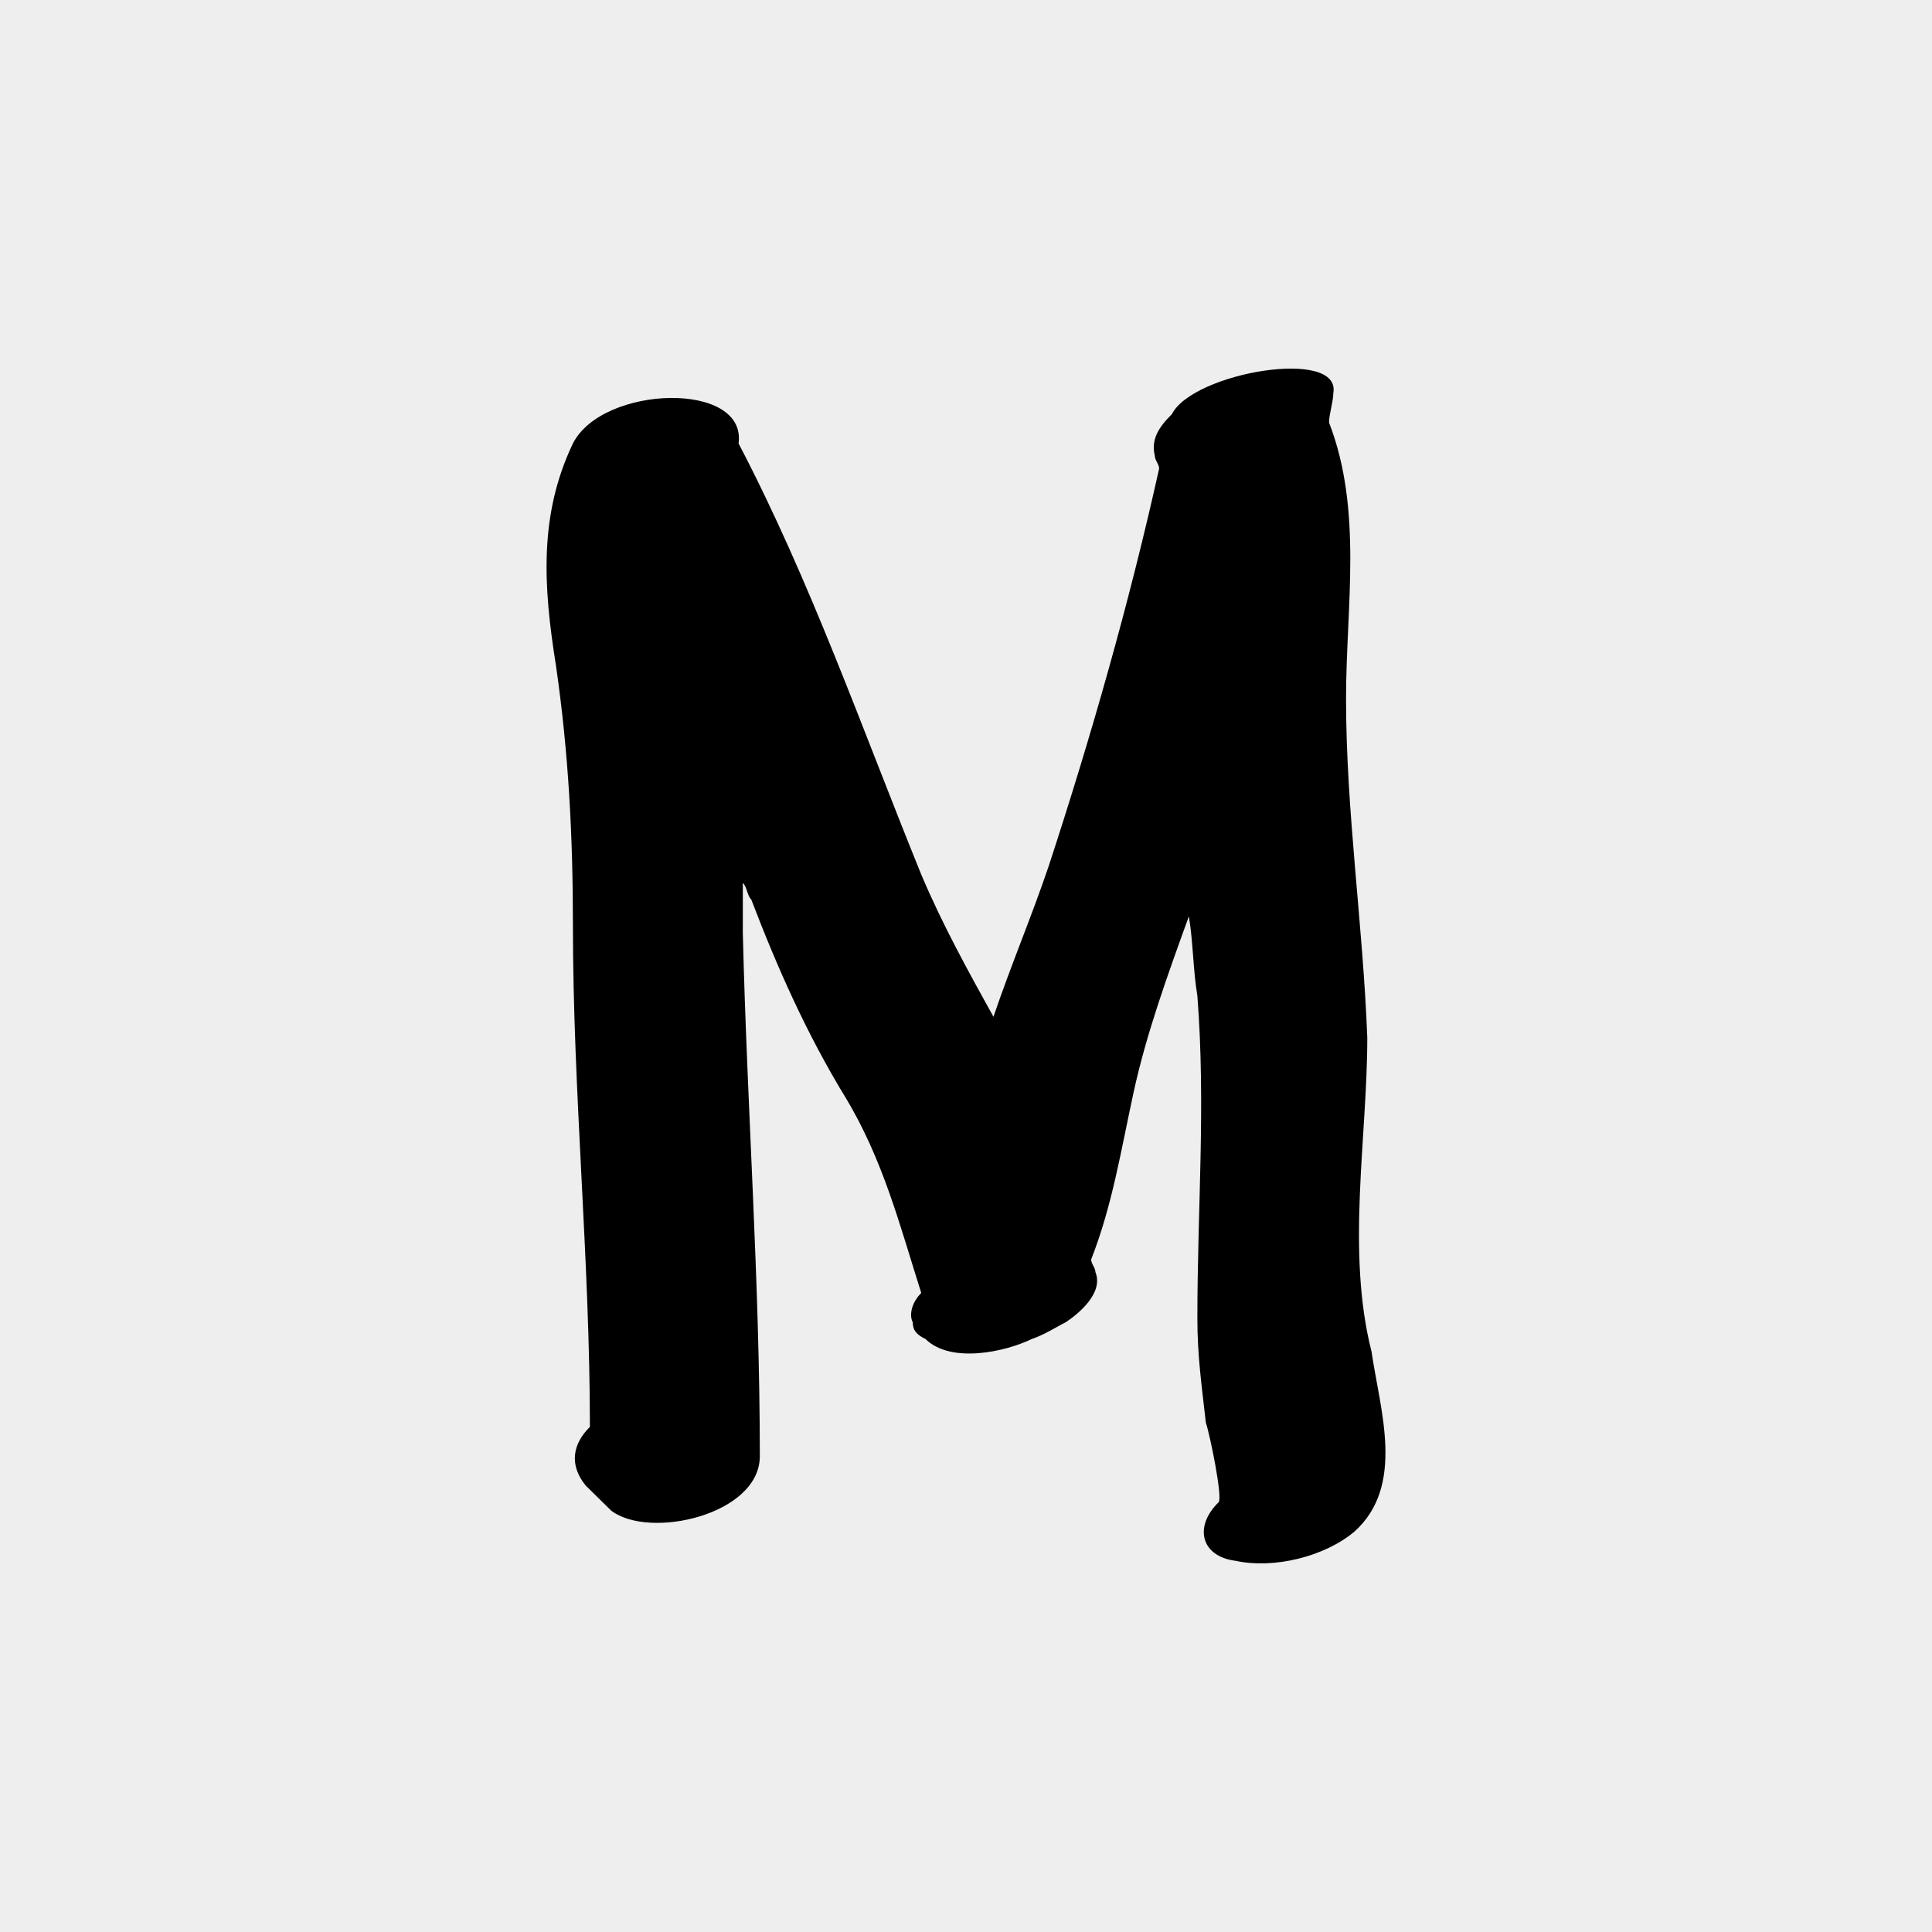
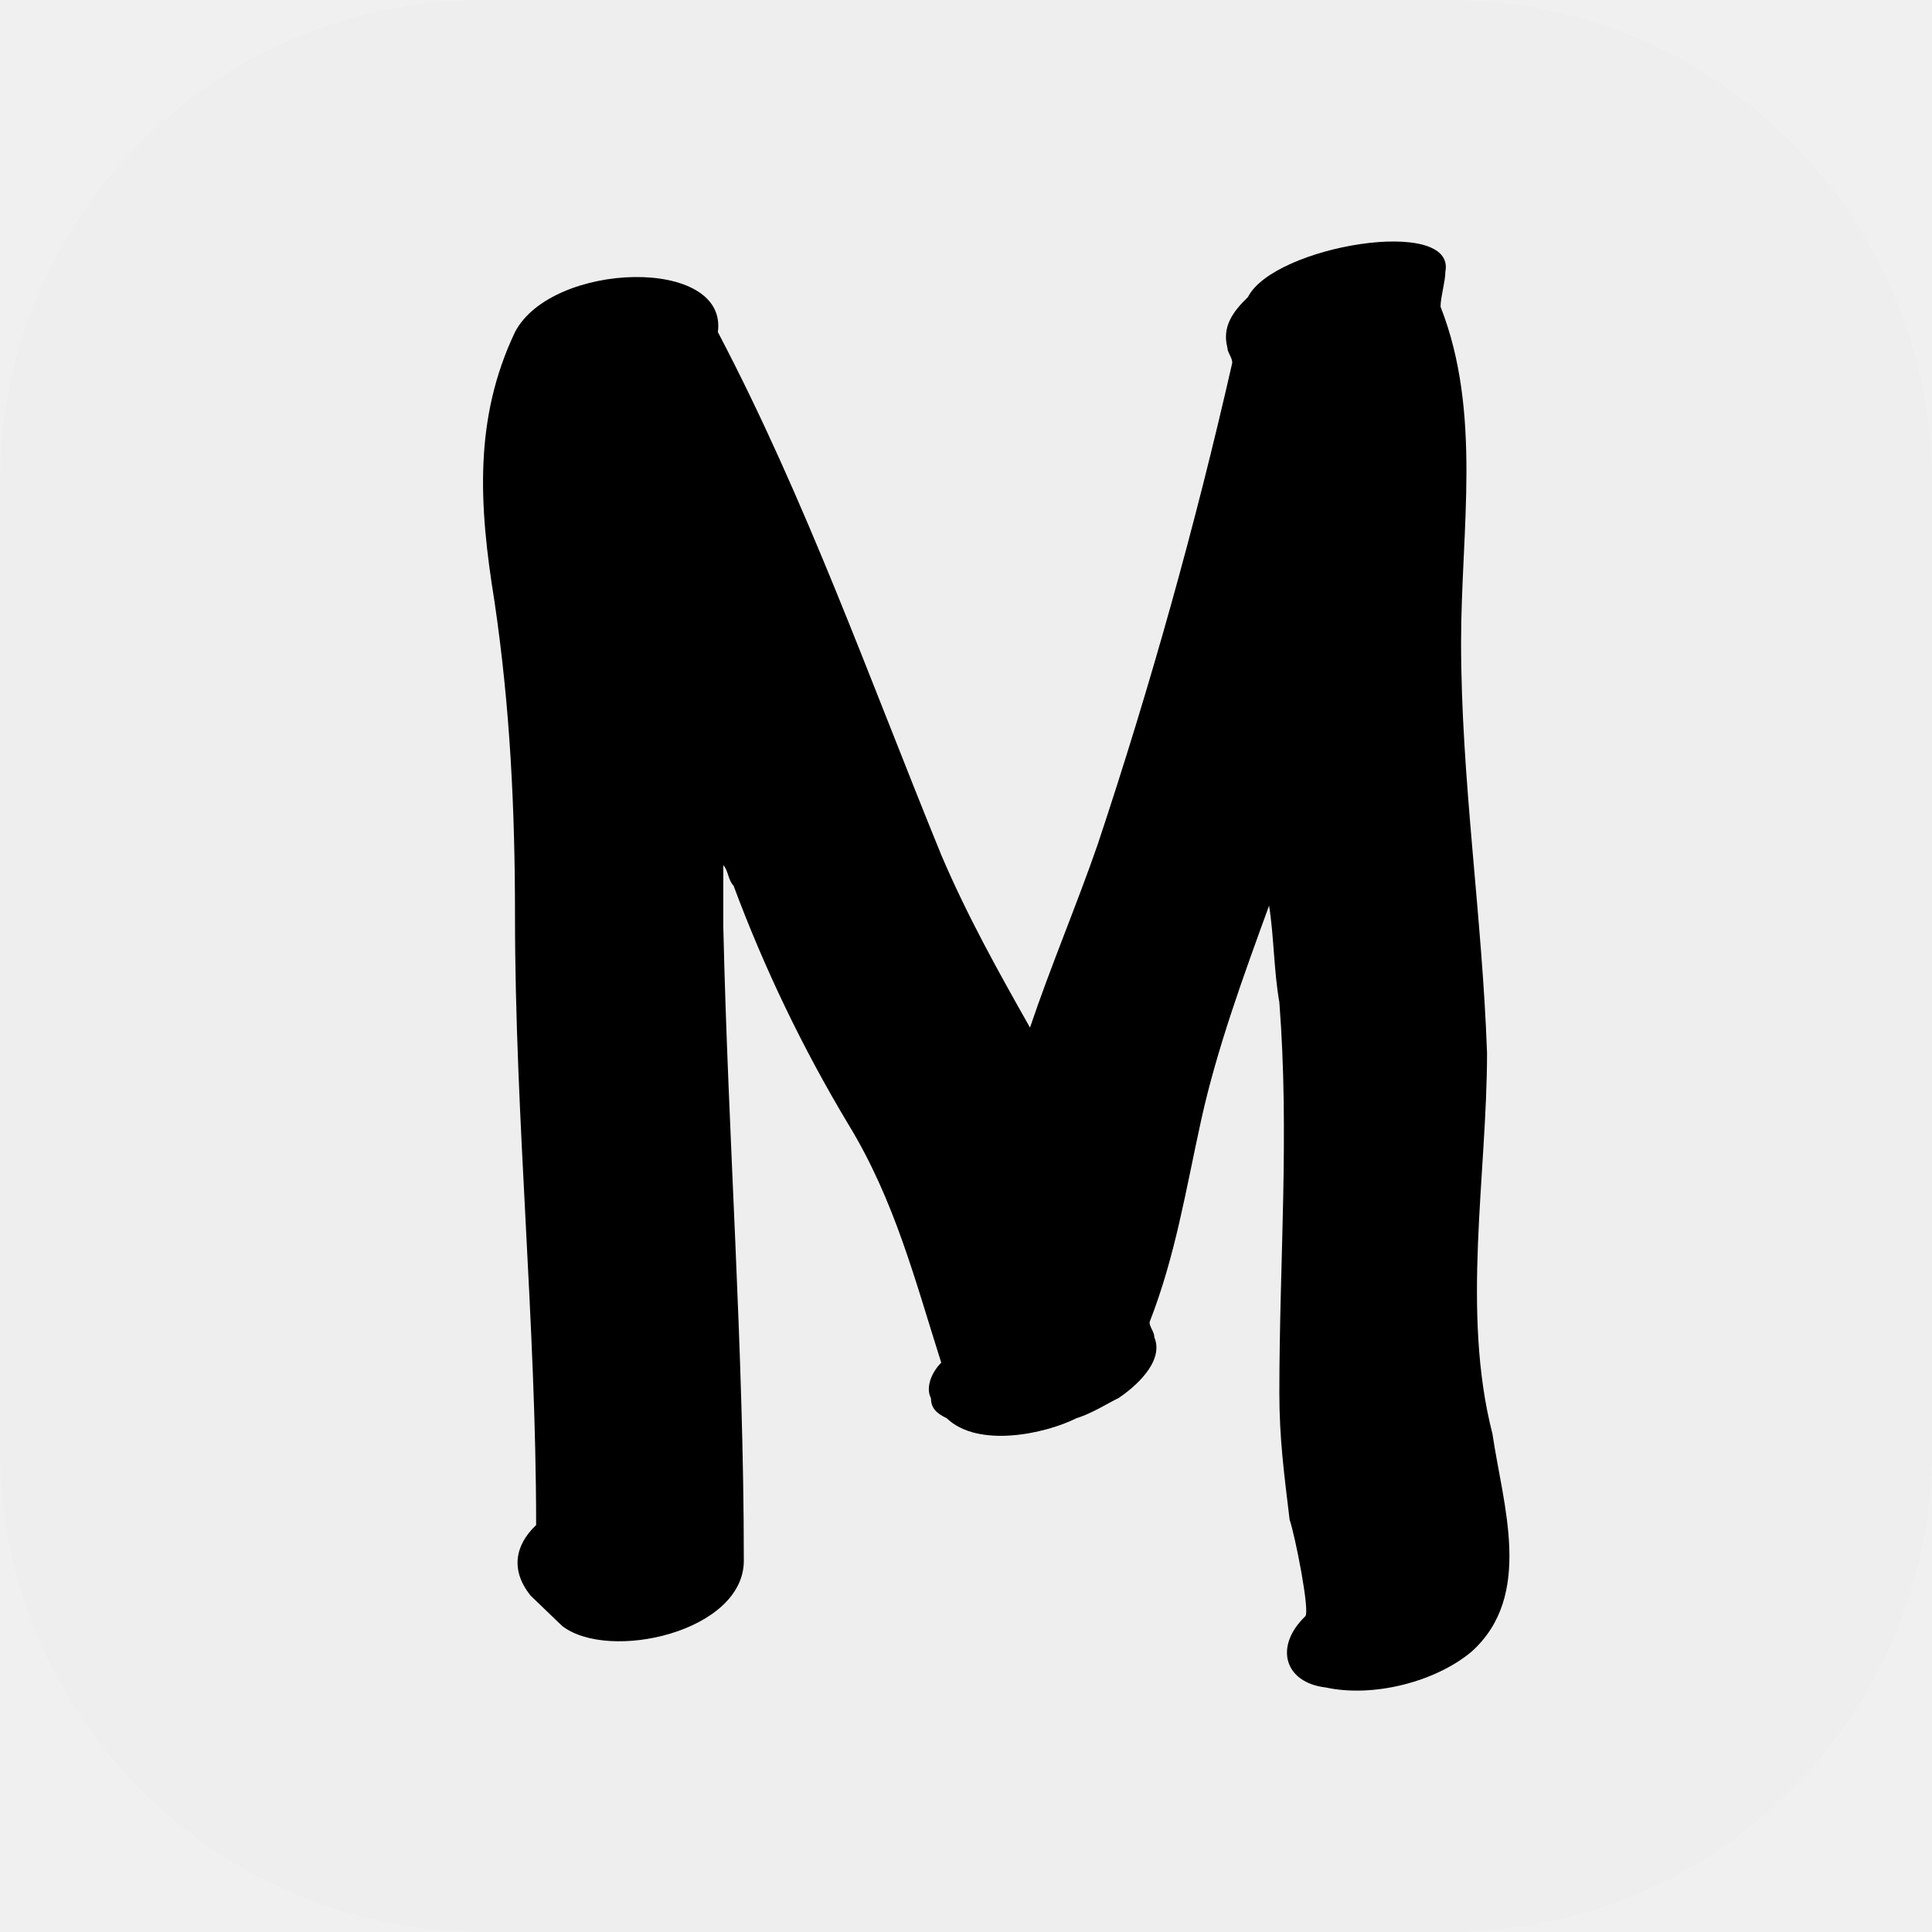
- <svg xmlns="http://www.w3.org/2000/svg" width="152" height="152" viewBox="0 0 152 152" fill="none">
-   <g clip-path="url(#clip0_13086_89)">
-     <rect width="152" height="152" fill="#EEEEEE" />
-     <path d="M107.571 81.642C107.237 72.752 105.9 63.863 105.9 54.973C105.9 47.73 107.237 40.158 104.563 33.244C104.563 32.585 104.897 31.597 104.897 30.939C105.566 27.317 93.868 29.293 92.197 32.585C91.195 33.573 90.526 34.56 90.86 35.877C90.86 36.207 91.195 36.536 91.195 36.865C88.855 47.401 85.847 57.937 82.505 68.143C81.168 72.094 79.497 76.045 78.16 79.996C76.155 76.374 74.15 72.752 72.479 68.802C67.8 57.278 63.789 45.755 58.108 34.89C58.776 29.951 47.413 30.28 45.074 34.89C42.4 40.487 42.734 46.084 43.737 52.34C44.739 59.254 45.074 65.838 45.074 72.752C45.074 85.922 46.41 99.092 46.41 112.261C45.074 113.578 44.739 115.224 46.076 116.871C46.745 117.529 47.413 118.187 48.081 118.846C51.089 121.151 59.779 119.175 59.779 114.566C59.779 100.738 58.776 87.239 58.442 73.411C58.442 72.094 58.442 70.777 58.442 69.46C58.776 69.789 58.776 70.448 59.11 70.777C61.116 76.045 63.455 81.313 66.463 86.251C69.471 91.19 70.808 96.458 72.479 101.725C71.81 102.384 71.476 103.372 71.81 104.03C71.81 104.689 72.145 105.018 72.813 105.347C74.818 107.323 79.163 106.335 81.168 105.347C82.171 105.018 83.174 104.359 83.842 104.03C84.845 103.372 86.85 101.725 86.181 100.079C86.181 99.75 85.847 99.421 85.847 99.092C87.518 94.811 88.187 90.531 89.189 85.922C90.192 81.313 91.863 76.703 93.534 72.094C93.868 74.069 93.868 76.374 94.203 78.35C94.871 86.91 94.203 95.141 94.203 103.701C94.203 106.664 94.537 108.969 94.871 111.932C95.205 112.92 96.208 117.858 95.874 118.187C93.868 120.163 94.537 122.468 97.21 122.797C100.218 123.455 104.229 122.468 106.568 120.492C110.579 116.871 108.574 110.944 107.905 106.335C105.9 98.433 107.571 89.544 107.571 81.642Z" fill="black" />
-   </g>
-   <defs>
-     <clipPath id="clip0_13086_89">
-       <rect width="152" height="152" fill="white" />
-     </clipPath>
-   </defs>
+ <svg xmlns="http://www.w3.org/2000/svg" width="32" height="32" viewBox="0 0 32 32" fill="none">
+   <rect width="32" height="32" rx="8" fill="#EEE" />
+   <path d="M24.63 17.44c-.08-2.27-.43-4.54-.43-6.8 0-1.86.35-3.8-.34-5.56 0-.16.08-.42.08-.58.18-.93-2.84-.43-3.27.42-.26.25-.43.5-.34.84 0 .08.08.16.08.25a84.56 84.56 0 0 1-2.23 7.98c-.35 1.01-.78 2.02-1.12 3.03-.52-.92-1.04-1.85-1.47-2.86-1.2-2.94-2.24-5.88-3.7-8.66.17-1.26-2.75-1.17-3.36 0-.68 1.43-.6 2.86-.34 4.46.26 1.76.34 3.45.34 5.21 0 3.36.35 6.73.35 10.09-.35.33-.43.75-.09 1.17l.52.5c.77.6 3.01.1 3.01-1.08 0-3.53-.26-6.98-.34-10.51v-1.01c.08.08.08.25.17.34a23.82 23.82 0 0 0 1.9 3.95c.77 1.26 1.11 2.6 1.54 3.95-.17.17-.26.42-.17.59 0 .16.09.25.26.33.52.5 1.63.26 2.15 0 .26-.08.52-.25.69-.33.26-.17.77-.6.6-1.01 0-.09-.08-.17-.08-.25.43-1.1.6-2.19.86-3.37.26-1.17.69-2.35 1.12-3.53.08.5.08 1.1.17 1.6.17 2.19 0 4.29 0 6.47 0 .76.08 1.35.17 2.1.09.26.34 1.52.26 1.6-.52.5-.35 1.1.34 1.18.78.17 1.81-.09 2.41-.59 1.04-.93.52-2.44.35-3.61-.52-2.02-.09-4.3-.09-6.31Z" fill="#000" />
</svg>
